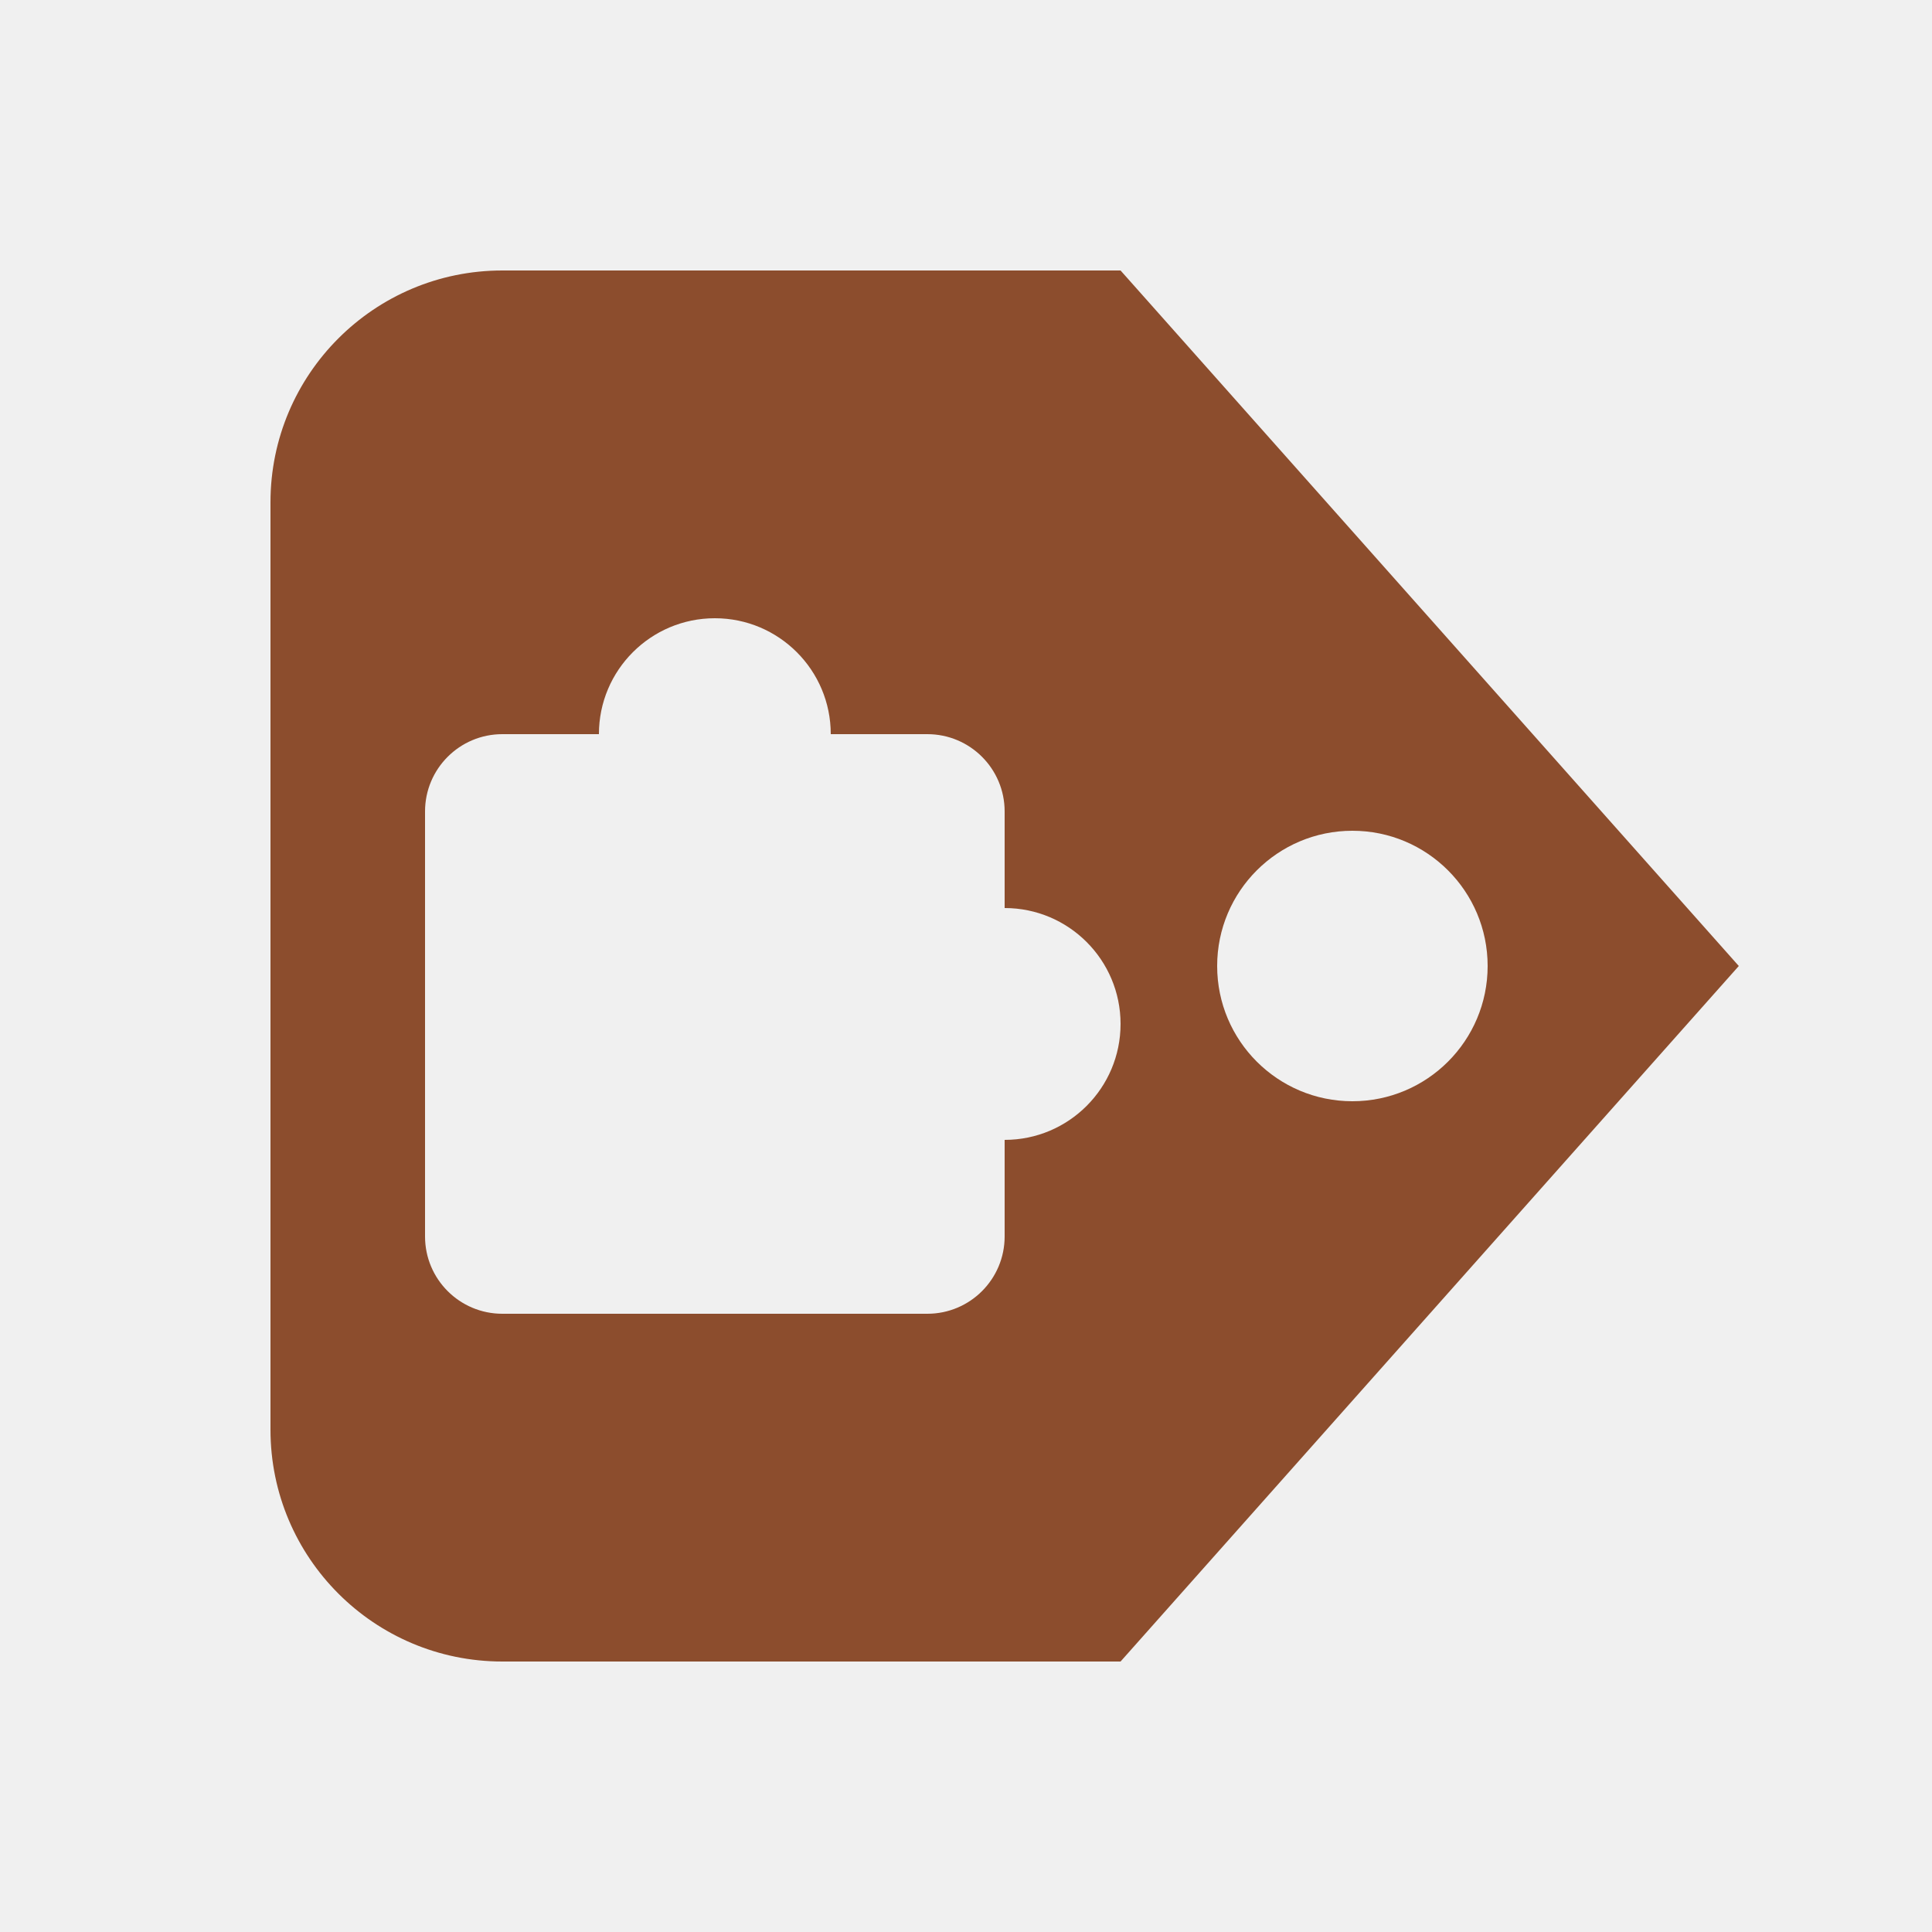
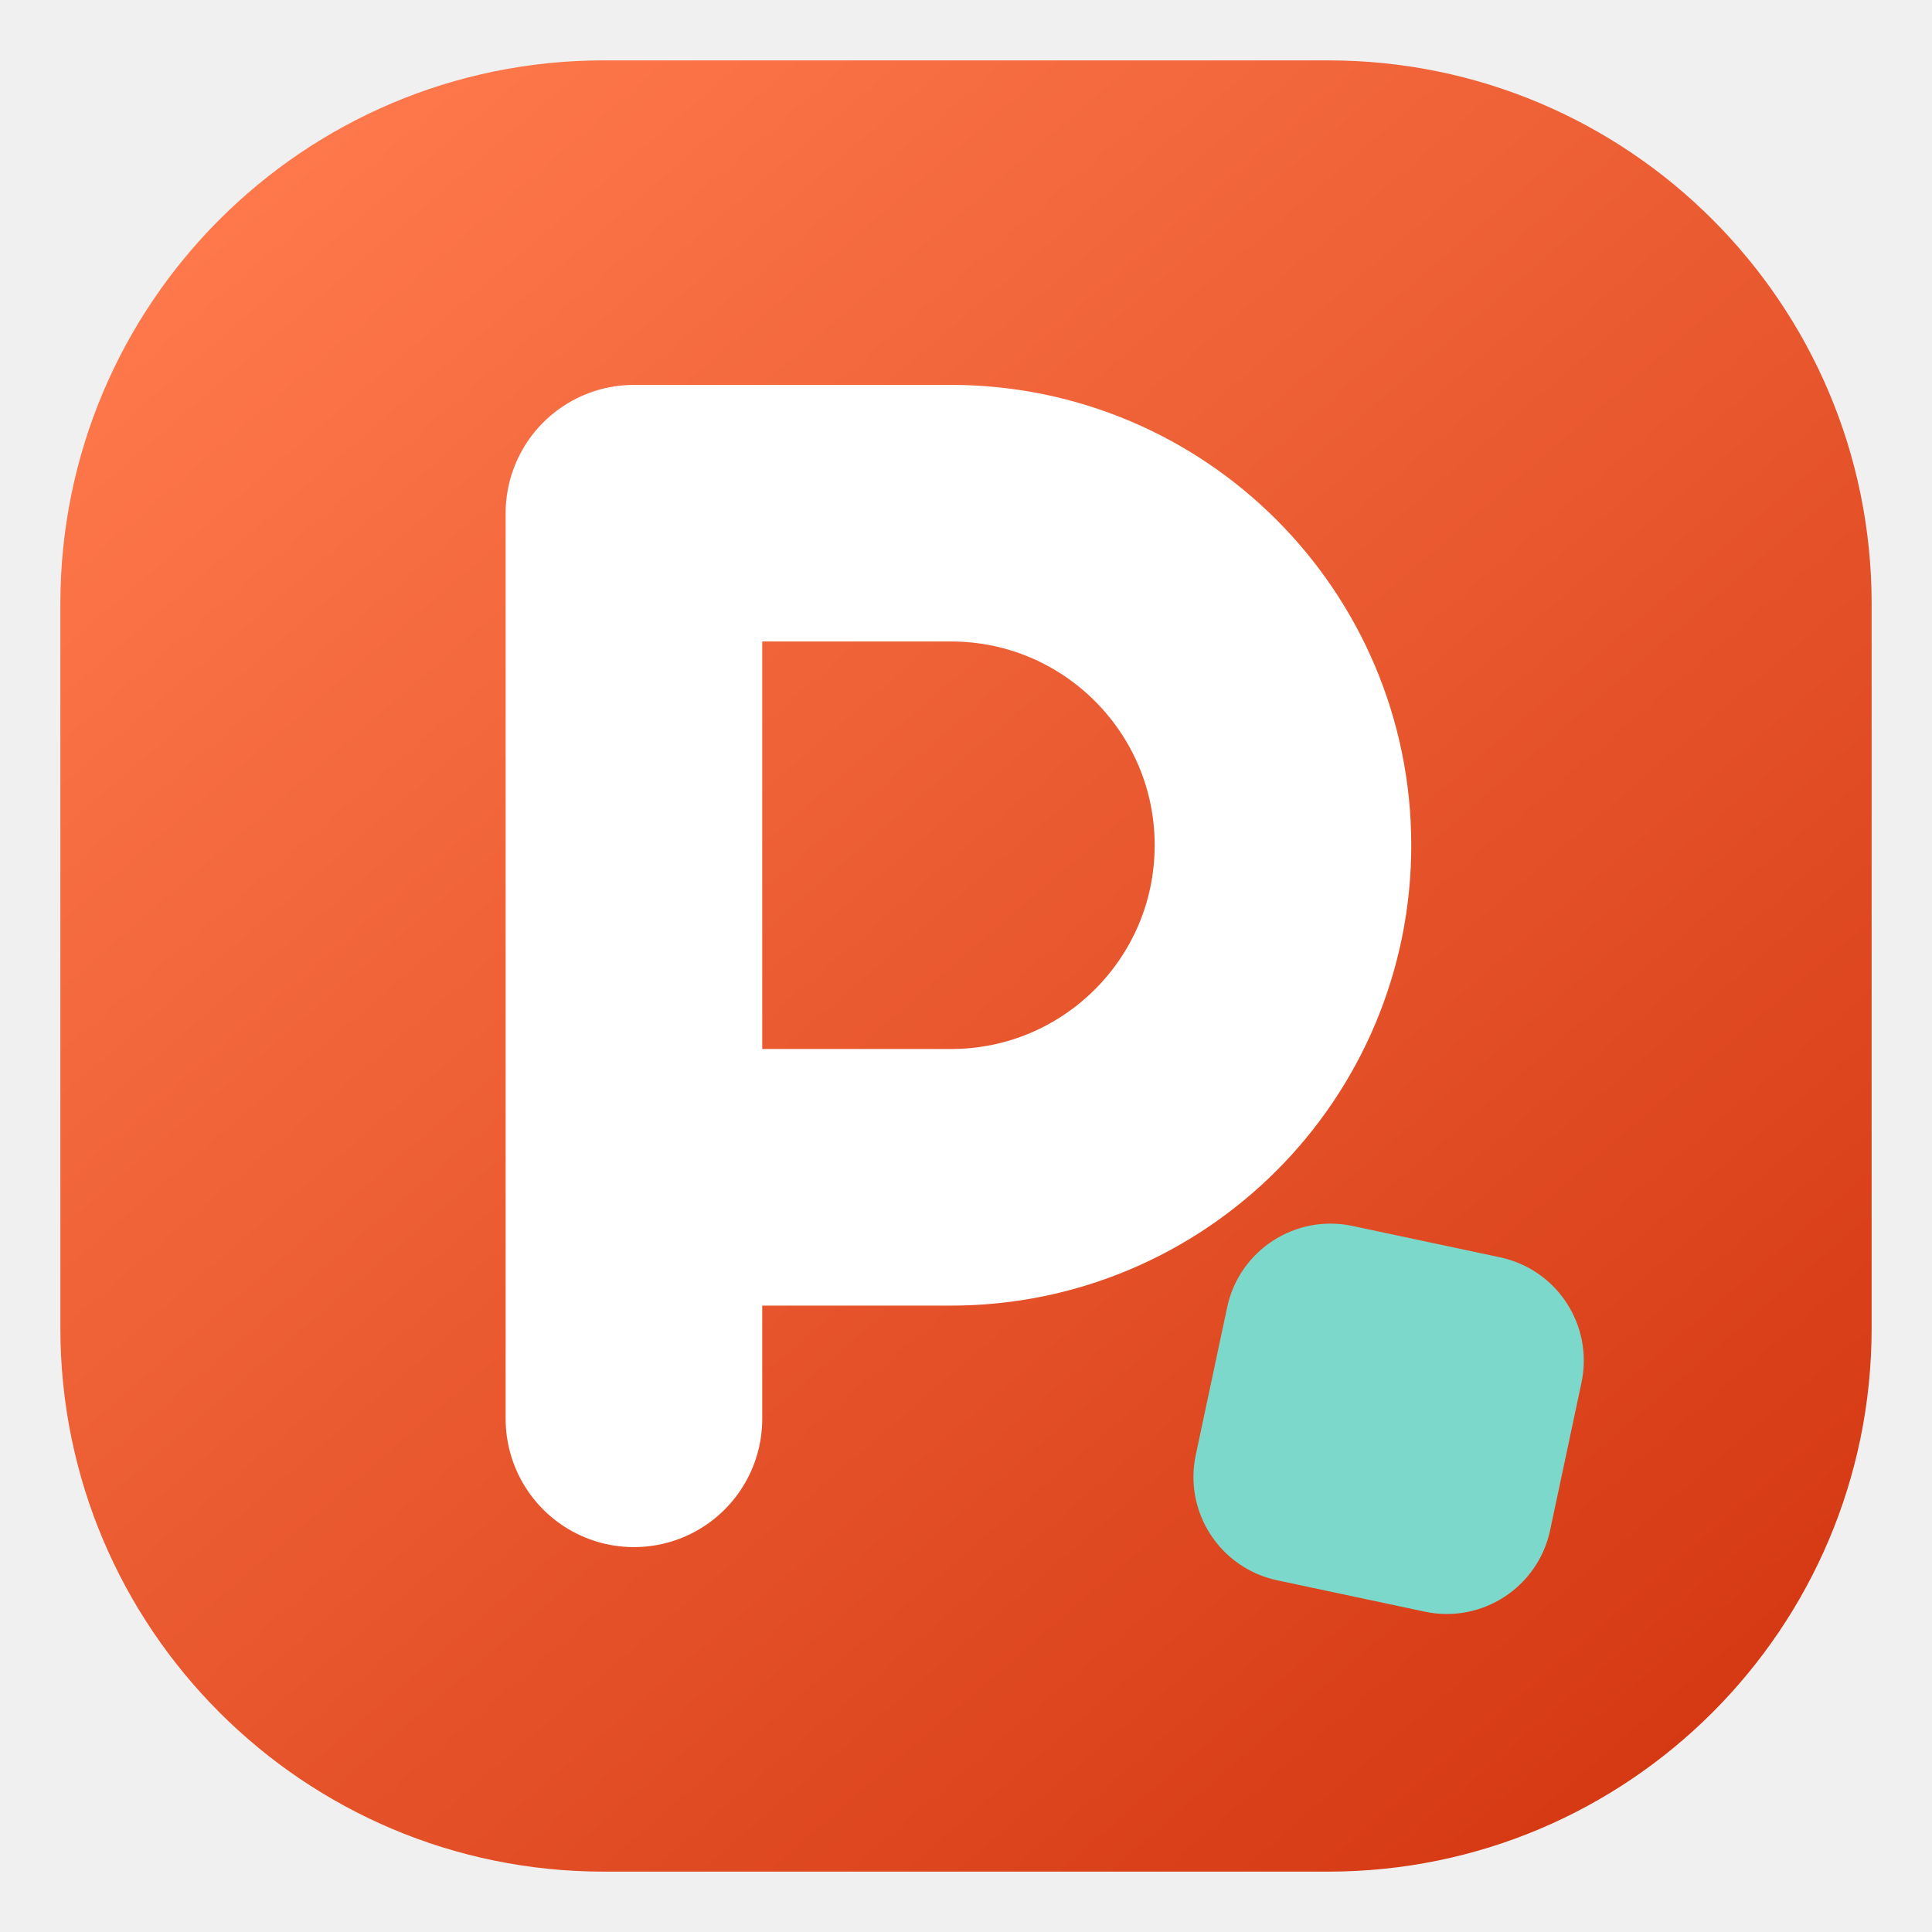
- <svg xmlns="http://www.w3.org/2000/svg" viewBox="0 0 100 100">
-   <mask id="m">
-     <rect width="100" height="100" fill="white" />
-     <path d="M22,42 a4,4 0 0 1 4,-4 h5 a6,6 0 0 1 12,0 h5 a4,4 0 0 1 4,4 v5 a6,6 0 0 1 0,12 v5 a4,4 0 0 1 -4,4 h-22 a4,4 0 0 1 -4,-4 z" fill="black" />
-     <circle cx="70" cy="50" r="7" fill="black" />
-   </mask>
-   <path d="M26,14 H58 L90,50 L58,86 H26 A12,12 0 0 1 14,74 V26 A12,12 0 0 1 26,14 Z" fill="#8c4d2d" mask="url(#m)" />
+ <svg xmlns="http://www.w3.org/2000/svg" viewBox="0 0 64 64">
+   <defs>
+     <linearGradient id="g" x1="8" y1="4" x2="58" y2="62" gradientUnits="userSpaceOnUse">
+       <stop offset="0" stop-color="#ff7a4d" />
+       <stop offset="1" stop-color="#d23510" />
+     </linearGradient>
+   </defs>
+   <rect x="2" y="2" width="60" height="60" rx="18" fill="url(#g)" />
+   <path d="M21 47V17h10.5a11 11 0 0 1 0 22H21" fill="none" stroke="#fff" stroke-width="8.5" stroke-linecap="round" stroke-linejoin="round" />
+   <rect x="40" y="41" width="12" height="12" rx="3.5" fill="#7cd8ca" transform="rotate(12 46 47)" />
</svg>
